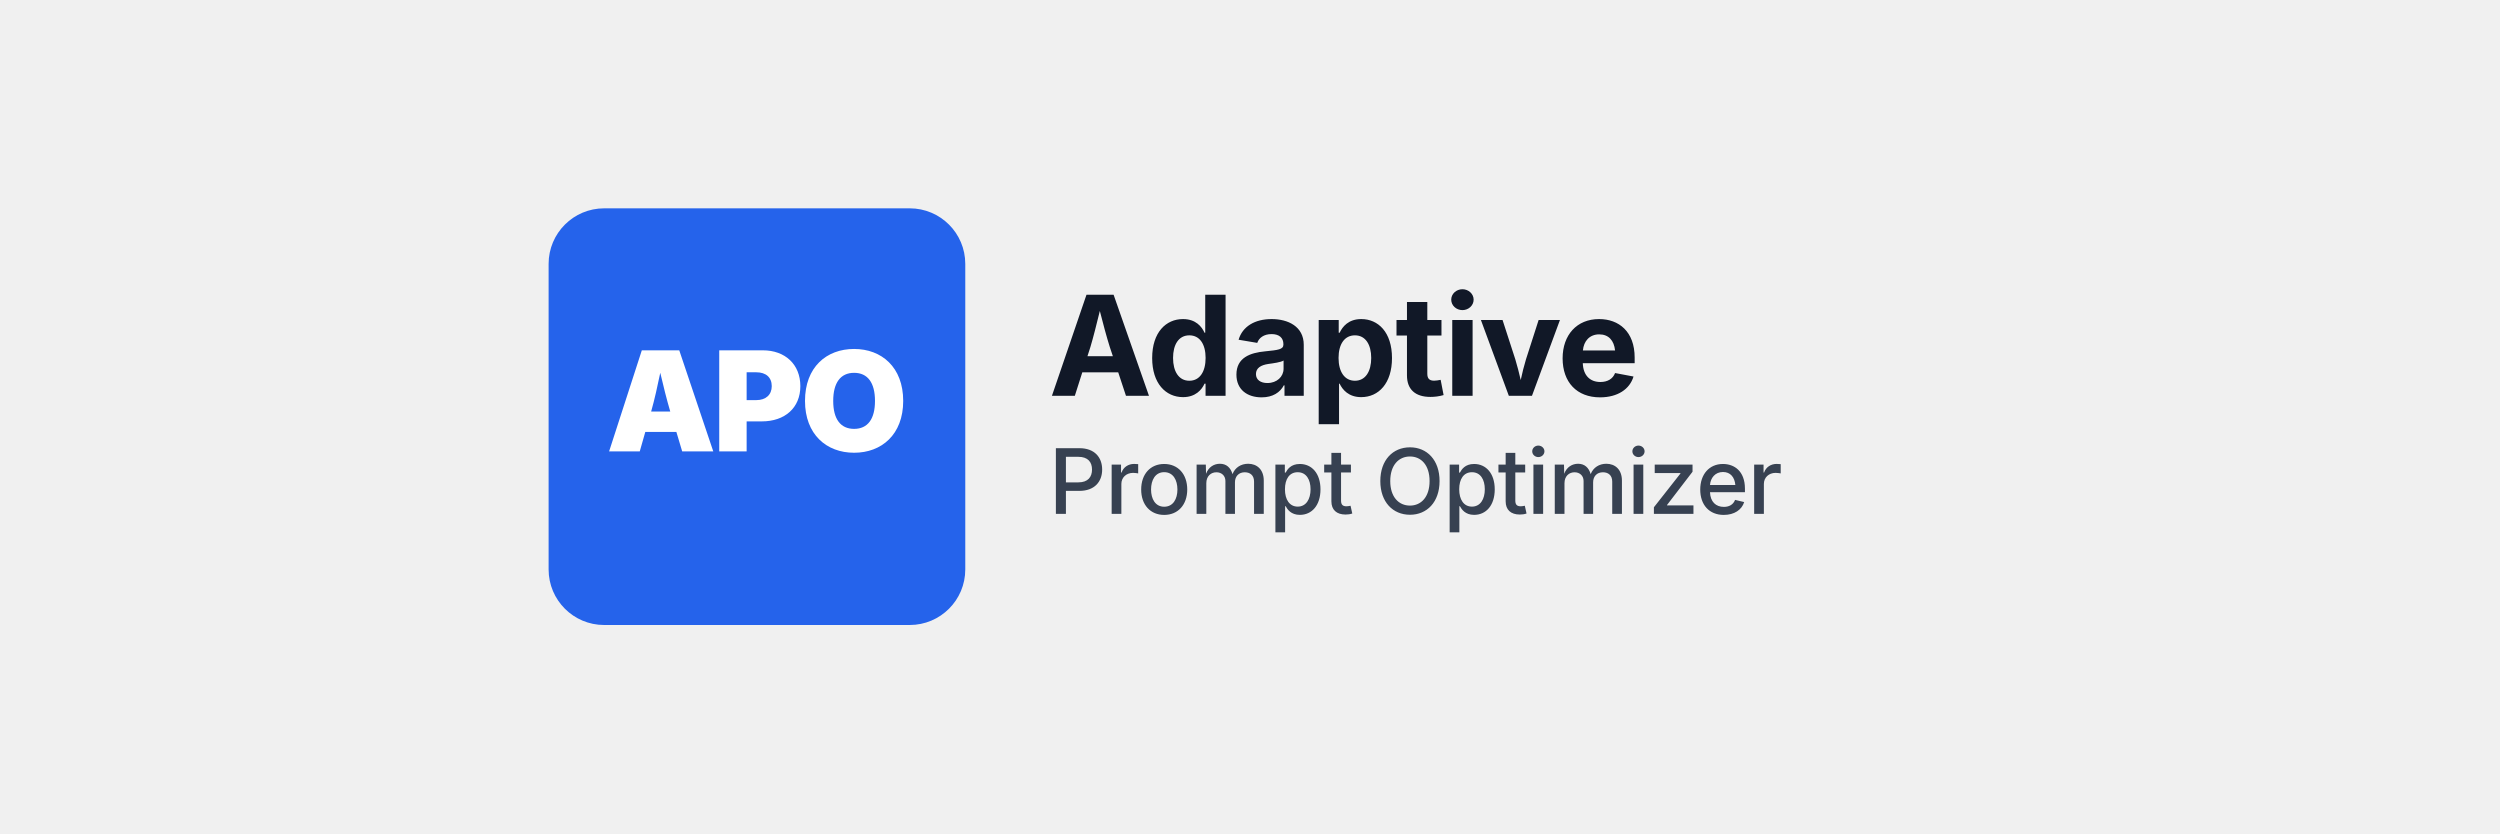
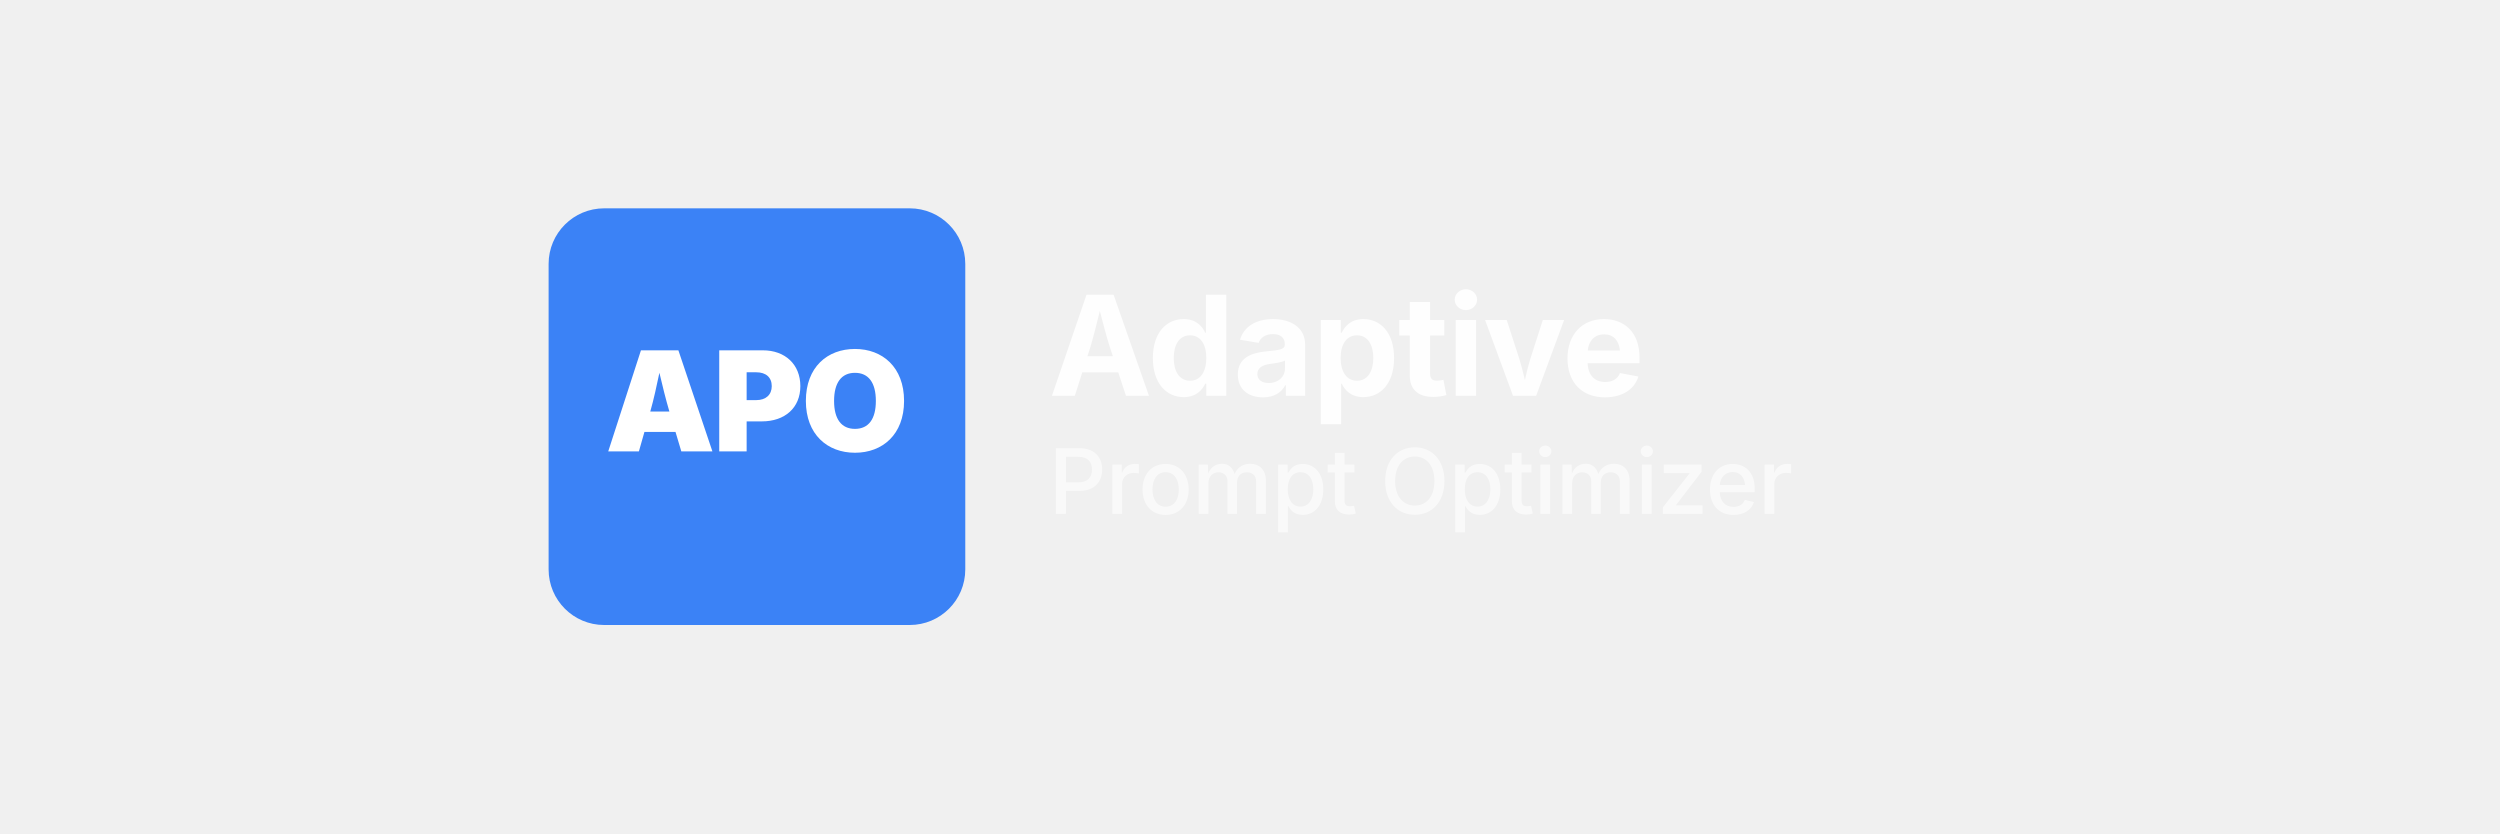
<svg xmlns="http://www.w3.org/2000/svg" width="720" height="240" viewBox="0 0 720 240">
  <rect width="720" height="240" fill="none" />
  <g transform="translate(360,120)" text-rendering="geometricPrecision">
-     <rect x="-202" y="-60" width="120" height="120" rx="16" fill="#2563EB" />
-     <text x="-142" y="0" dy=".25em" text-anchor="middle" alignment-baseline="middle" font-family="Inter, system-ui, -apple-system, 'Segoe UI', Roboto, Helvetica, Arial, sans-serif" font-weight="900" font-size="40" letter-spacing="-1.05" fill="#FFFFFF">APO</text>
+     <rect x="-202" y="-60" width="120" height="120" rx="16" fill="#3B82F6" />
+     <text x="-142" y="0" dy=".25em" text-anchor="middle" alignment-baseline="middle" font-family="Inter, system-ui, -apple-system, 'Segoe UI', Roboto, Helvetica, Arial, sans-serif" font-weight="900" font-size="40" letter-spacing="-0.8" fill="#FFFFFF">APO</text>
    <g transform="translate(-58,2)">
-       <text x="0" y="-8" font-family="Inter, system-ui, -apple-system, 'Segoe UI', Roboto, Helvetica, Arial, sans-serif" font-weight="700" font-size="40" letter-spacing="-0.7" fill="#111827" lengthAdjust="spacing" textLength="260">Adaptive</text>
-       <text x="0" y="26" font-family="Inter, system-ui, -apple-system, 'Segoe UI', Roboto, Helvetica, Arial, sans-serif" font-weight="500" font-size="26" letter-spacing="-0.4" fill="#374151" lengthAdjust="spacing" textLength="260">Prompt Optimizer</text>
+       <rect x="0" y="-44" width="260" height="92" fill="none" />
+       <text x="0" y="-8" font-family="Inter, system-ui, -apple-system, 'Segoe UI', Roboto, Helvetica, Arial, sans-serif" font-weight="700" font-size="40" letter-spacing="-0.5" fill="#FFFFFF" fill-opacity="0.92">Adaptive</text>
+       <text x="0" y="26" font-family="Inter, system-ui, -apple-system, 'Segoe UI', Roboto, Helvetica, Arial, sans-serif" font-weight="500" font-size="26" letter-spacing="-0.2" fill="#FFFFFF" fill-opacity="0.62">Prompt Optimizer</text>
    </g>
  </g>
</svg>
